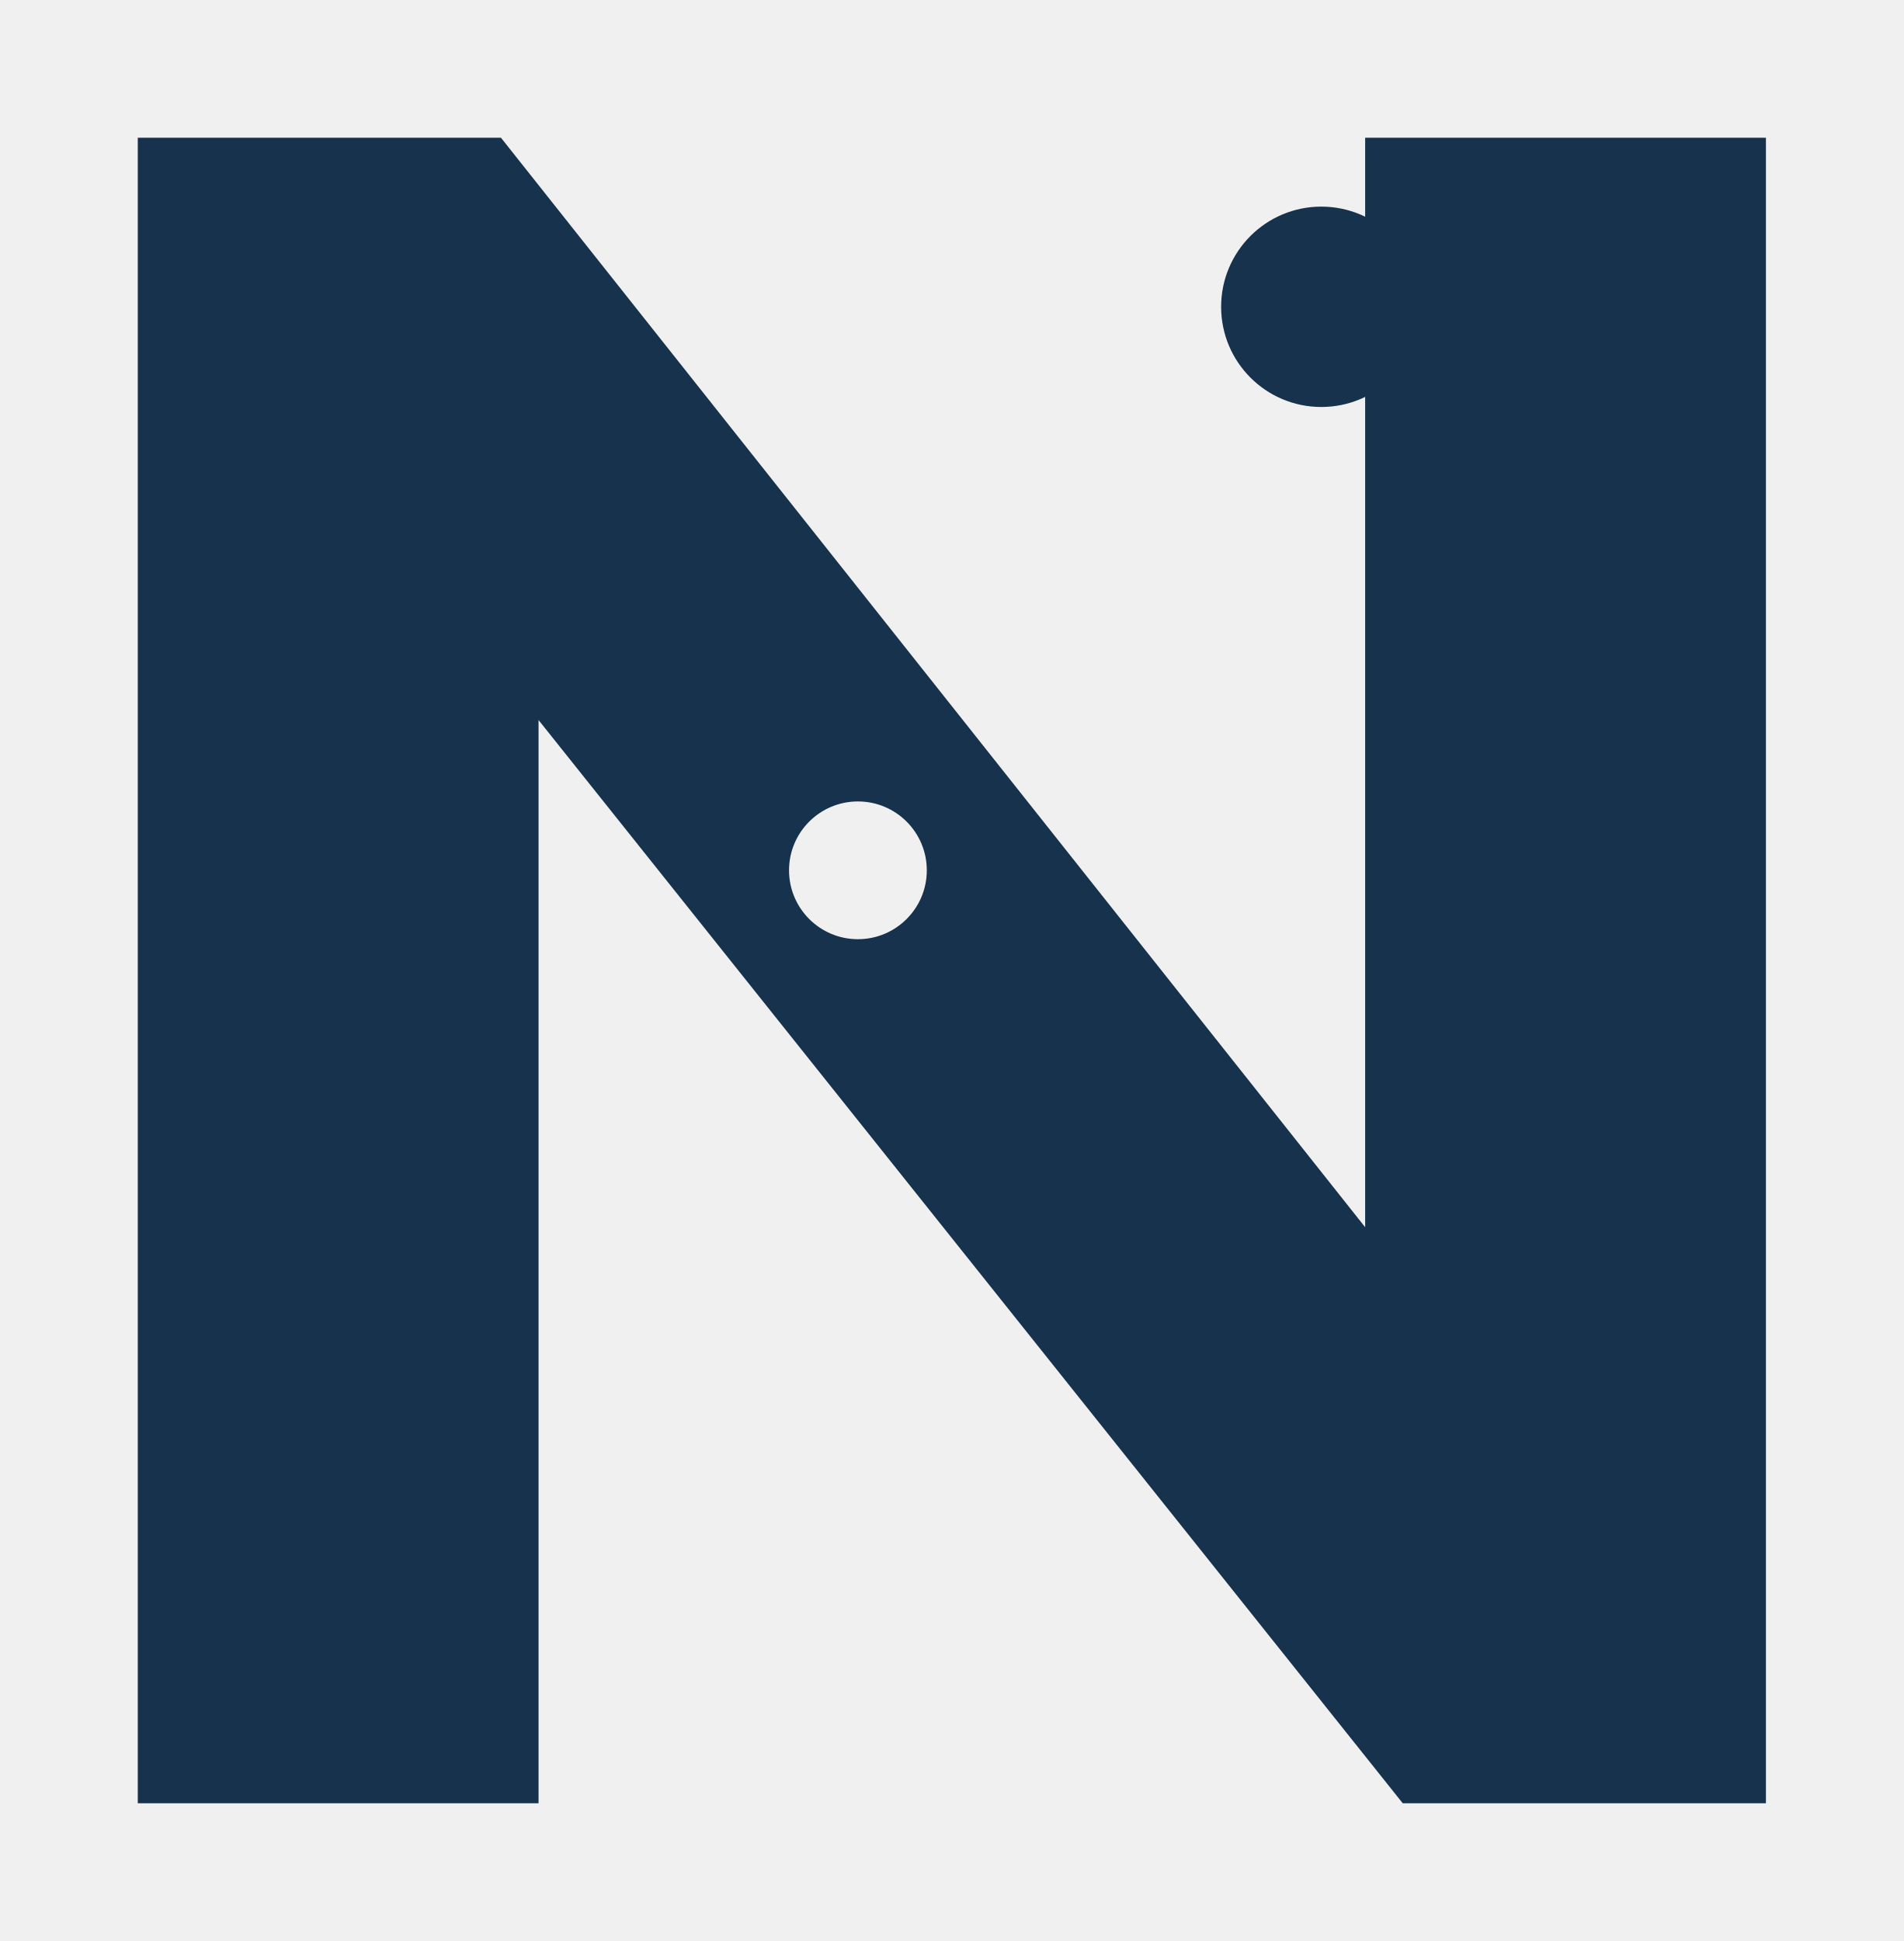
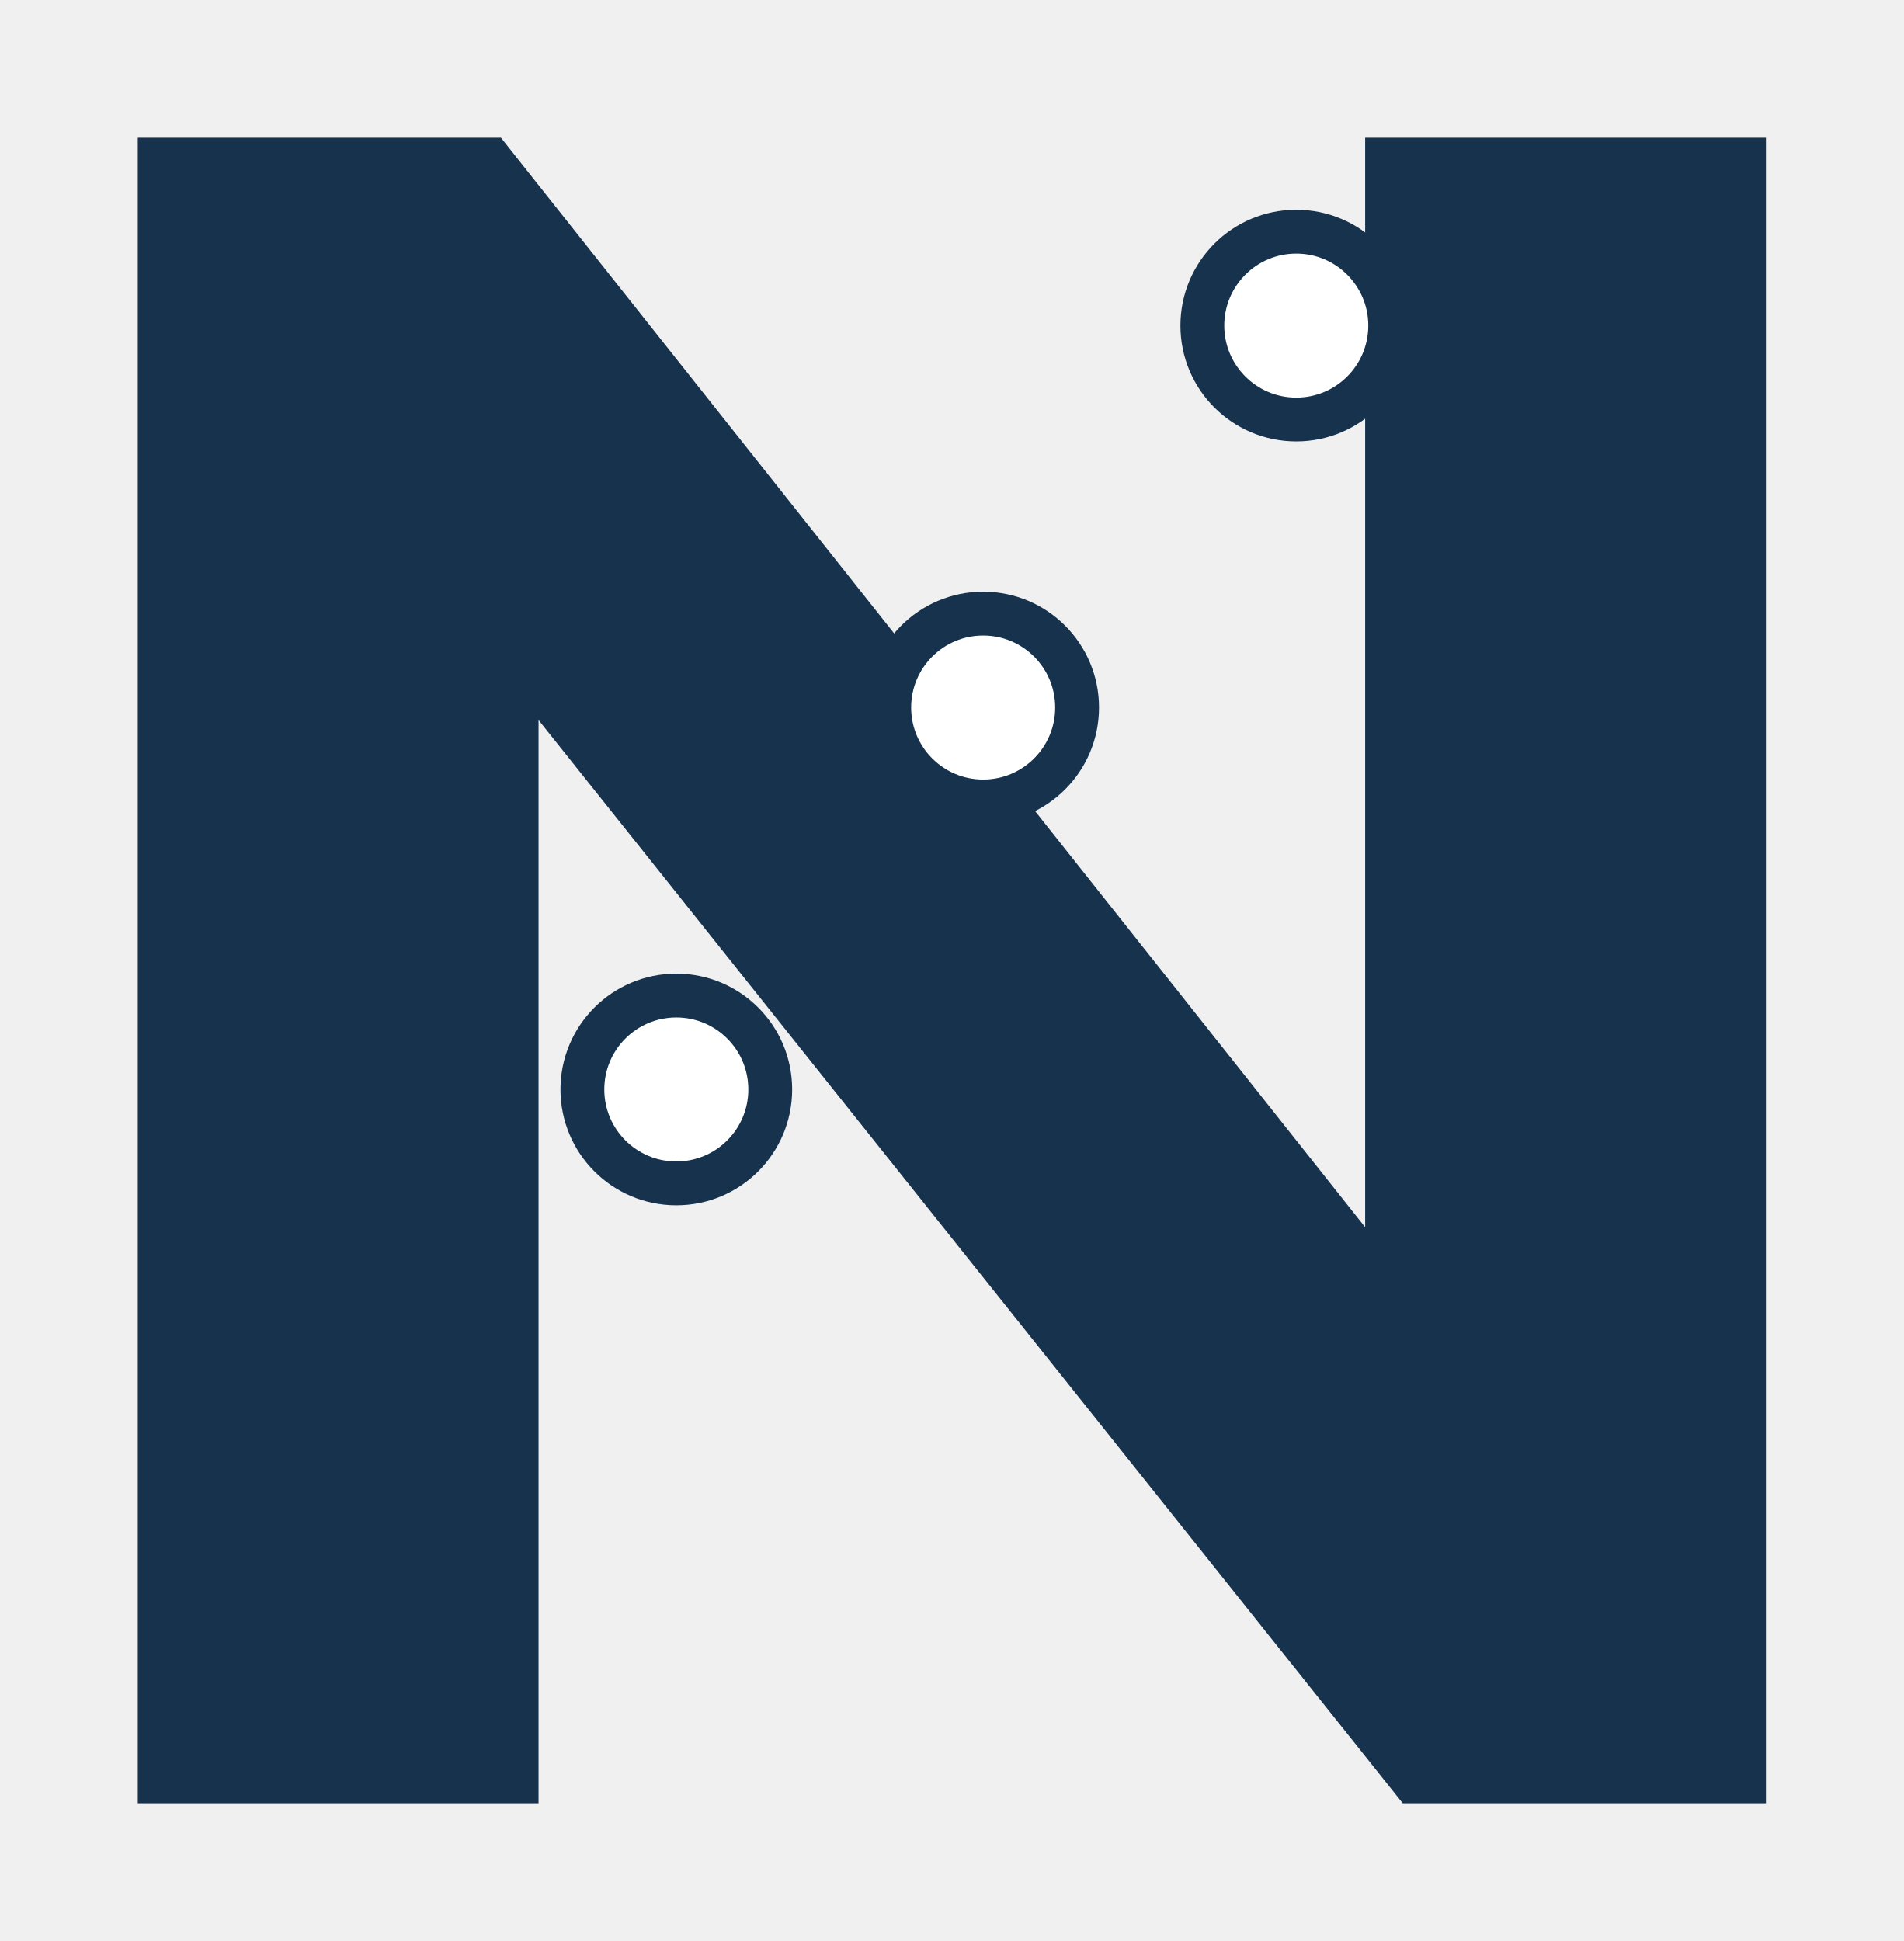
<svg xmlns="http://www.w3.org/2000/svg" viewBox="0 0 304 310" role="img" aria-labelledby="title desc">
-   <defs>
-     <mask id="steps">
-       <rect width="304" height="310" fill="#FFFFFF" />
-       <circle cx="101" cy="183" r="11" fill="#000000" />
-       <circle cx="137" cy="139" r="11" fill="#000000" />
-       <circle cx="173" cy="94" r="11" fill="#000000" />
-     </mask>
-   </defs>
-   <path d="M22 288V22h58l138 174V22h64v266h-58L86 115v173Z" fill="#17324D" mask="url(#steps)" />
-   <circle cx="211" cy="49" r="16" fill="#17324D" />
+   <path d="M22 288V22h58l138 174V22h64v266h-58L86 115v173Z" fill="#17324D" />
+   <g fill="#FFFFFF" stroke="#17324D" stroke-width="7">
+     <circle cx="108" cy="174" r="15" />
+     <circle cx="157" cy="113" r="15" />
+     <circle cx="207" cy="52" r="15" />
+   </g>
</svg>
